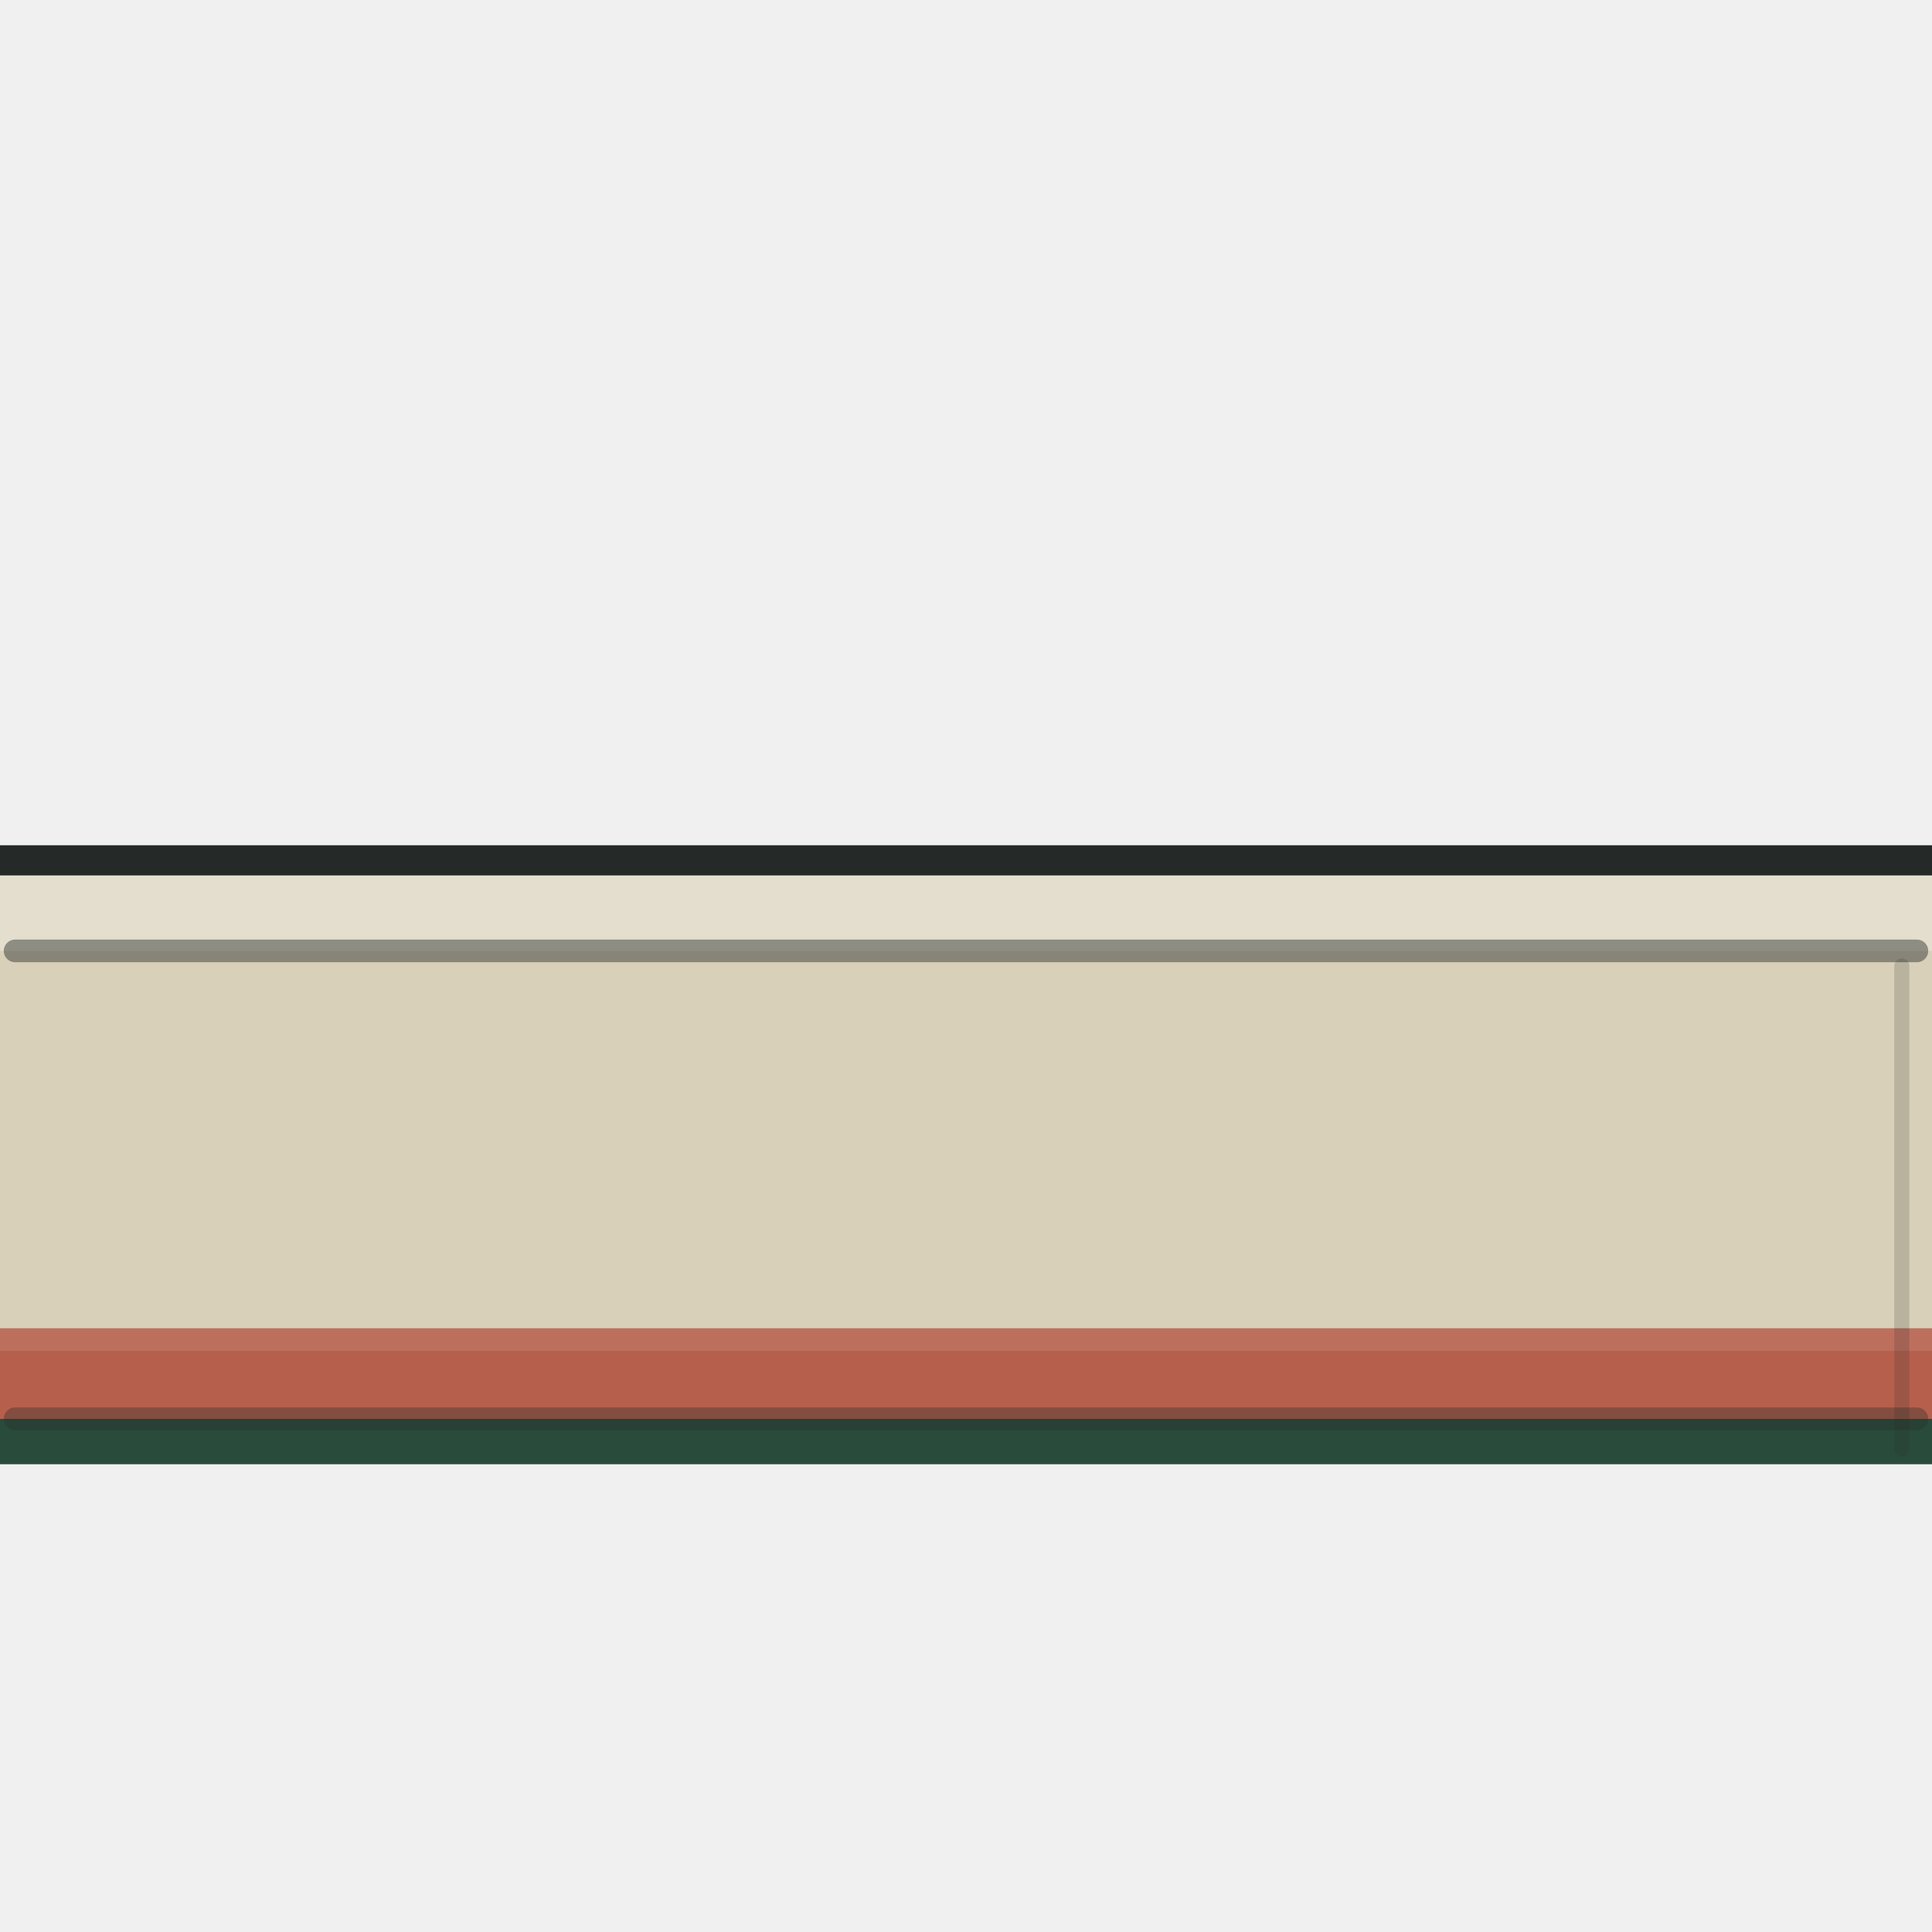
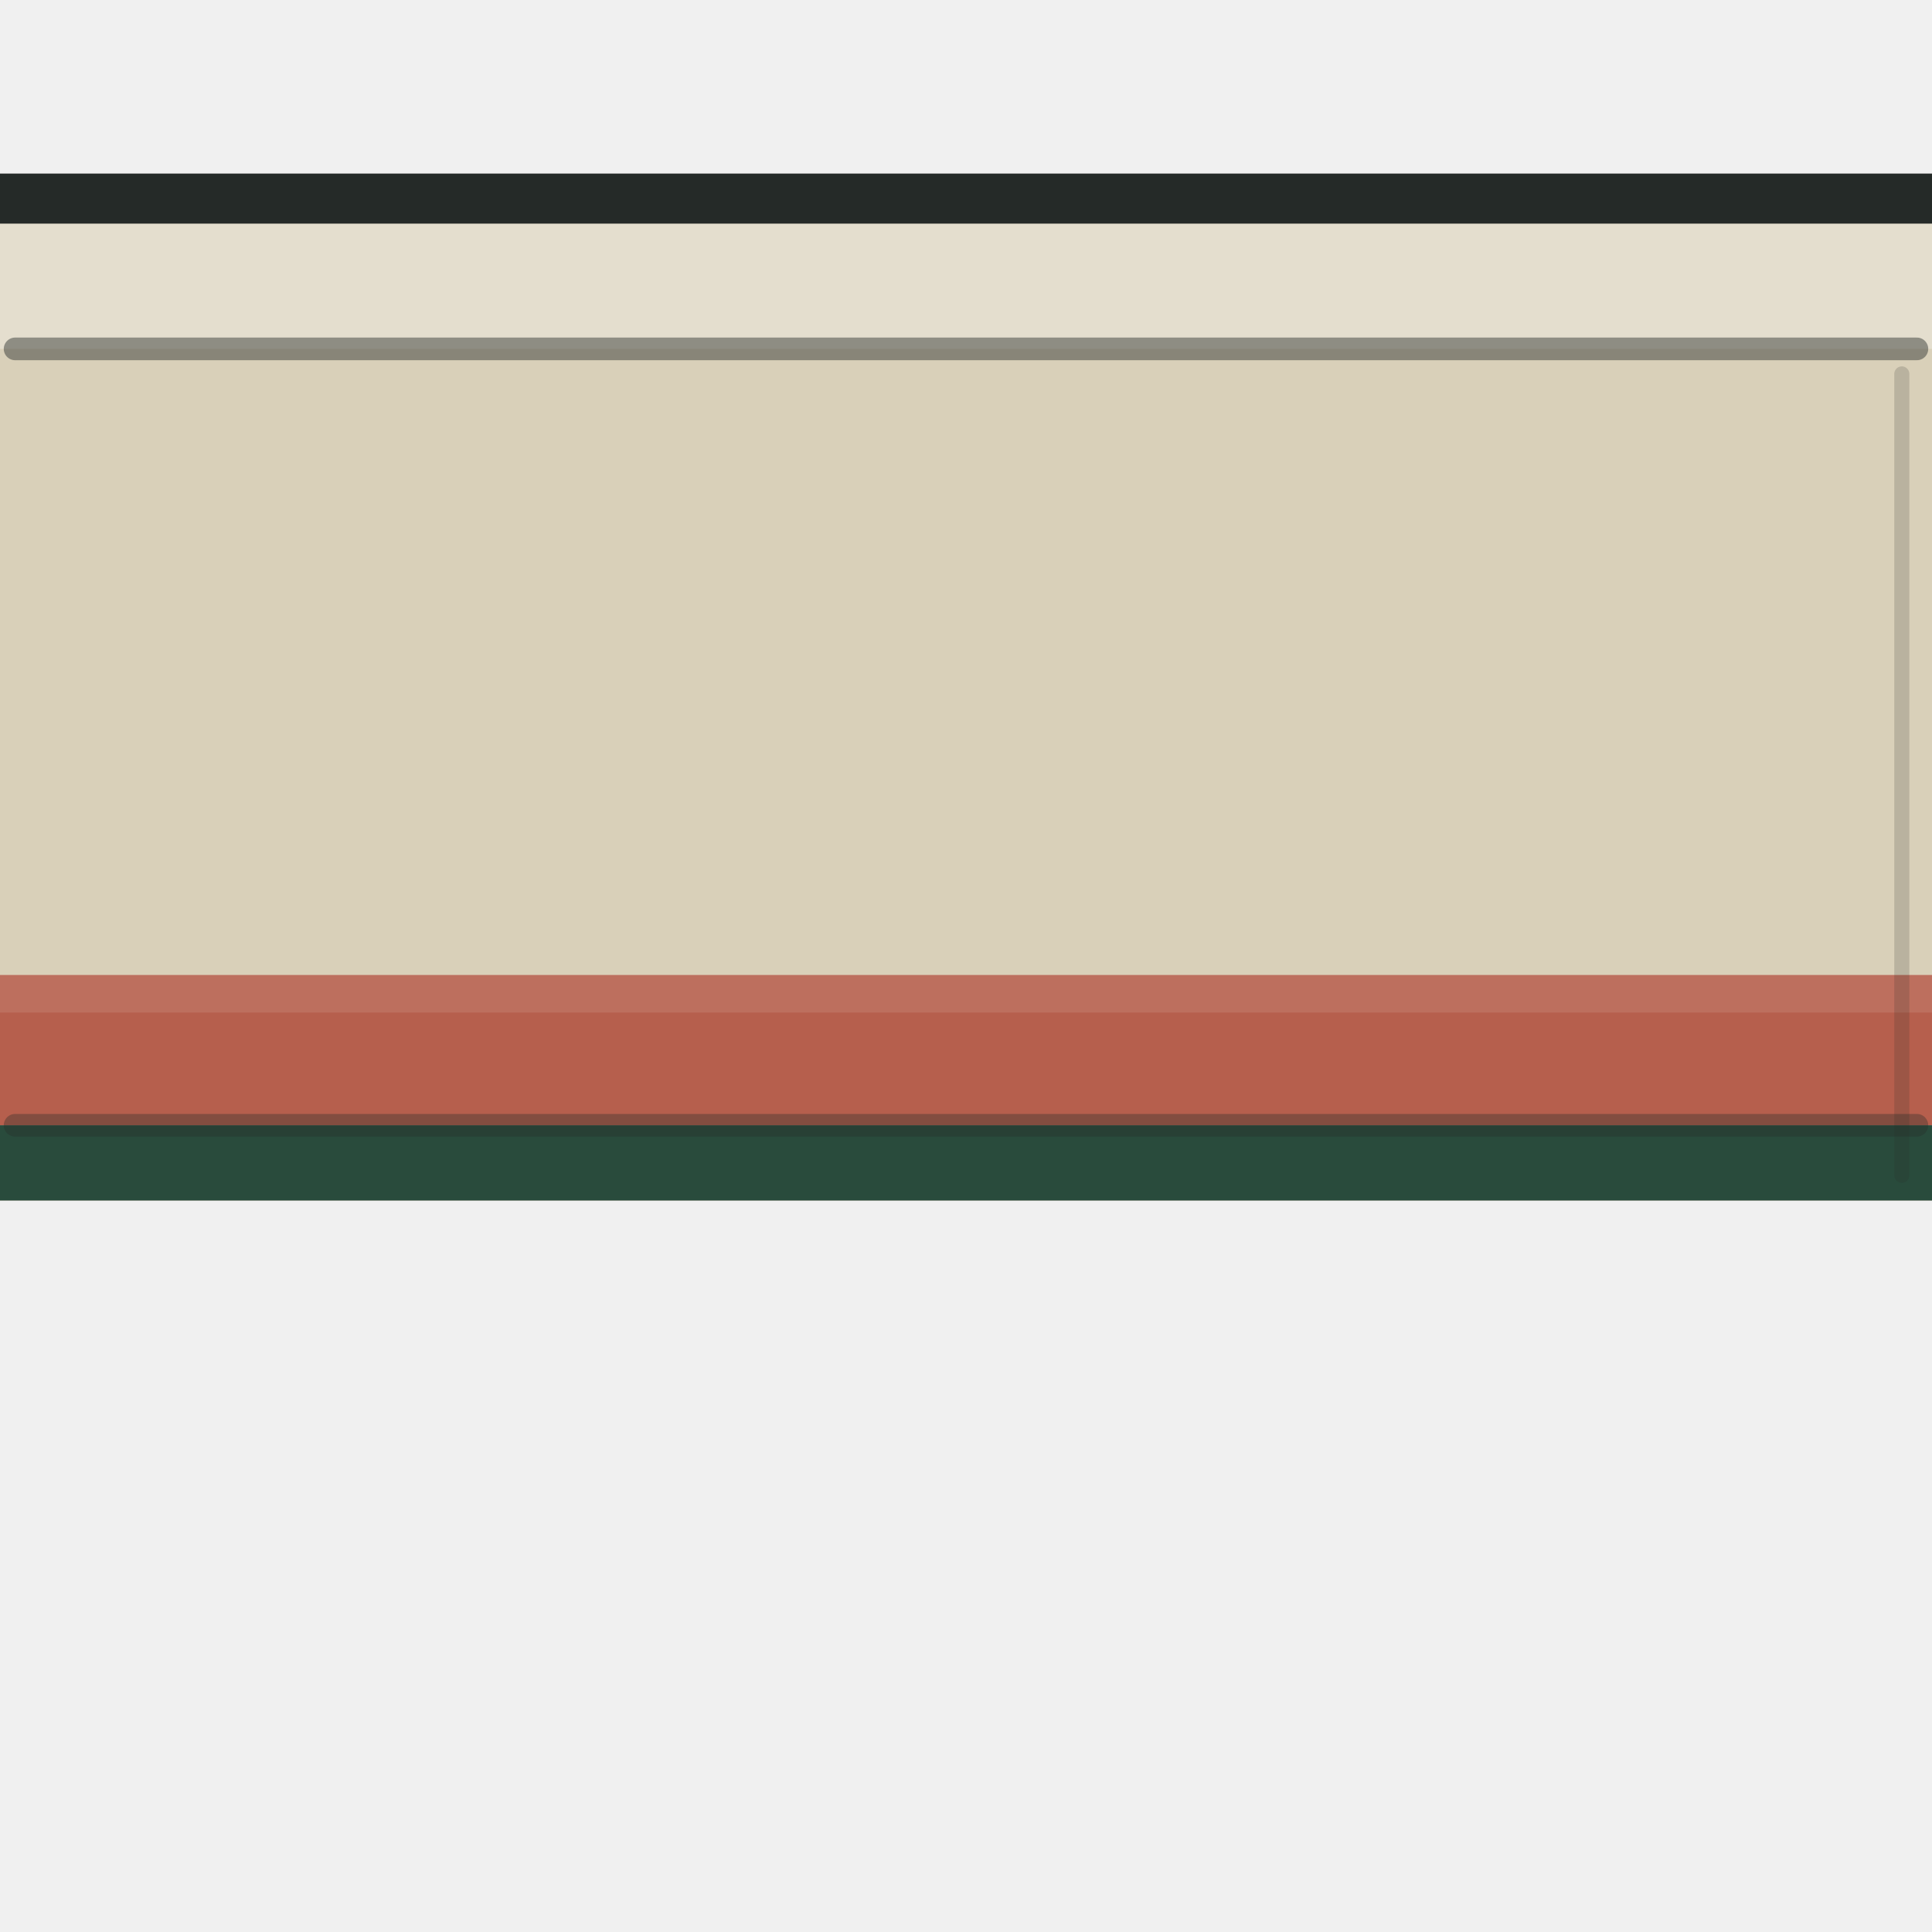
<svg xmlns="http://www.w3.org/2000/svg" viewBox="0 0 128 128" width="128" height="128">
  <g id="detail/upper">
-     <path id="upper-contour" d="M 0 56 H 128 V 97 H 0 Z" fill="#252A28" />
-     <path id="upper-shell" d="M 0 58 H 128 V 97 H 0 Z" fill="#D9D0B9" />
-     <path id="upper-reveal-light" d="M 0 58 H 128 V 63 H 0 Z" fill="#FFFFFF" opacity="0.30" />
-     <path id="upper-coral-band" d="M 0 88 H 128 V 94 H 0 Z" fill="#B65F4D" />
-     <path id="upper-band-light" d="M 0 88 H 128 V 89.5 H 0 Z" fill="#FFFFFF" opacity="0.10" />
-     <path id="upper-green-handoff" d="M 0 94 H 128 V 97 H 0 Z" fill="#294B3C" />
-     <path id="upper-arris-seam" d="M 1 63 H 127" fill="none" stroke="#252A28" stroke-width="1.5" stroke-linecap="round" stroke-linejoin="round" opacity="0.45" />
-     <path id="upper-band-seam" d="M 1 94 H 127" fill="none" stroke="#252A28" stroke-width="1.5" stroke-linecap="round" stroke-linejoin="round" opacity="0.35" />
-     <path id="upper-boundary-seam" d="M 126 64 V 96" fill="none" stroke="#252A28" stroke-width="1" stroke-linecap="round" stroke-linejoin="round" opacity="0.18" />
+     <path id="upper-contour" d="M0 11.5L128 11.5 128 79.53 0 79.53Z" fill="#252A28" />
+     <path id="upper-shell" d="M0 14.819L128 14.819 128 79.53 0 79.53Z" fill="#D9D0B9" />
+     <path id="upper-reveal-light" d="M0 14.819L128 14.819 128 23.115 0 23.115Z" fill="#FFFFFF" opacity="0.30" />
+     <path id="upper-coral-band" d="M0 64.596L128 64.596 128 74.552 0 74.552Z" fill="#B65F4D" />
+     <path id="upper-band-light" d="M0 64.596L128 64.596 128 67.085 0 67.085Z" fill="#FFFFFF" opacity="0.10" />
+     <path id="upper-green-handoff" d="M0 74.552L128 74.552 128 79.53 0 79.53Z" fill="#294B3C" />
+     <path id="upper-arris-seam" d="M1 23.115L127 23.115" fill="none" stroke="#252A28" stroke-width="1.5" stroke-linecap="round" stroke-linejoin="round" opacity="0.45" />
+     <path id="upper-band-seam" d="M1 74.552L127 74.552" fill="none" stroke="#252A28" stroke-width="1.5" stroke-linecap="round" stroke-linejoin="round" opacity="0.35" />
+     <path id="upper-boundary-seam" d="M126 24.774L126 77.87" fill="none" stroke="#252A28" stroke-width="1" stroke-linecap="round" stroke-linejoin="round" opacity="0.18" />
  </g>
</svg>
